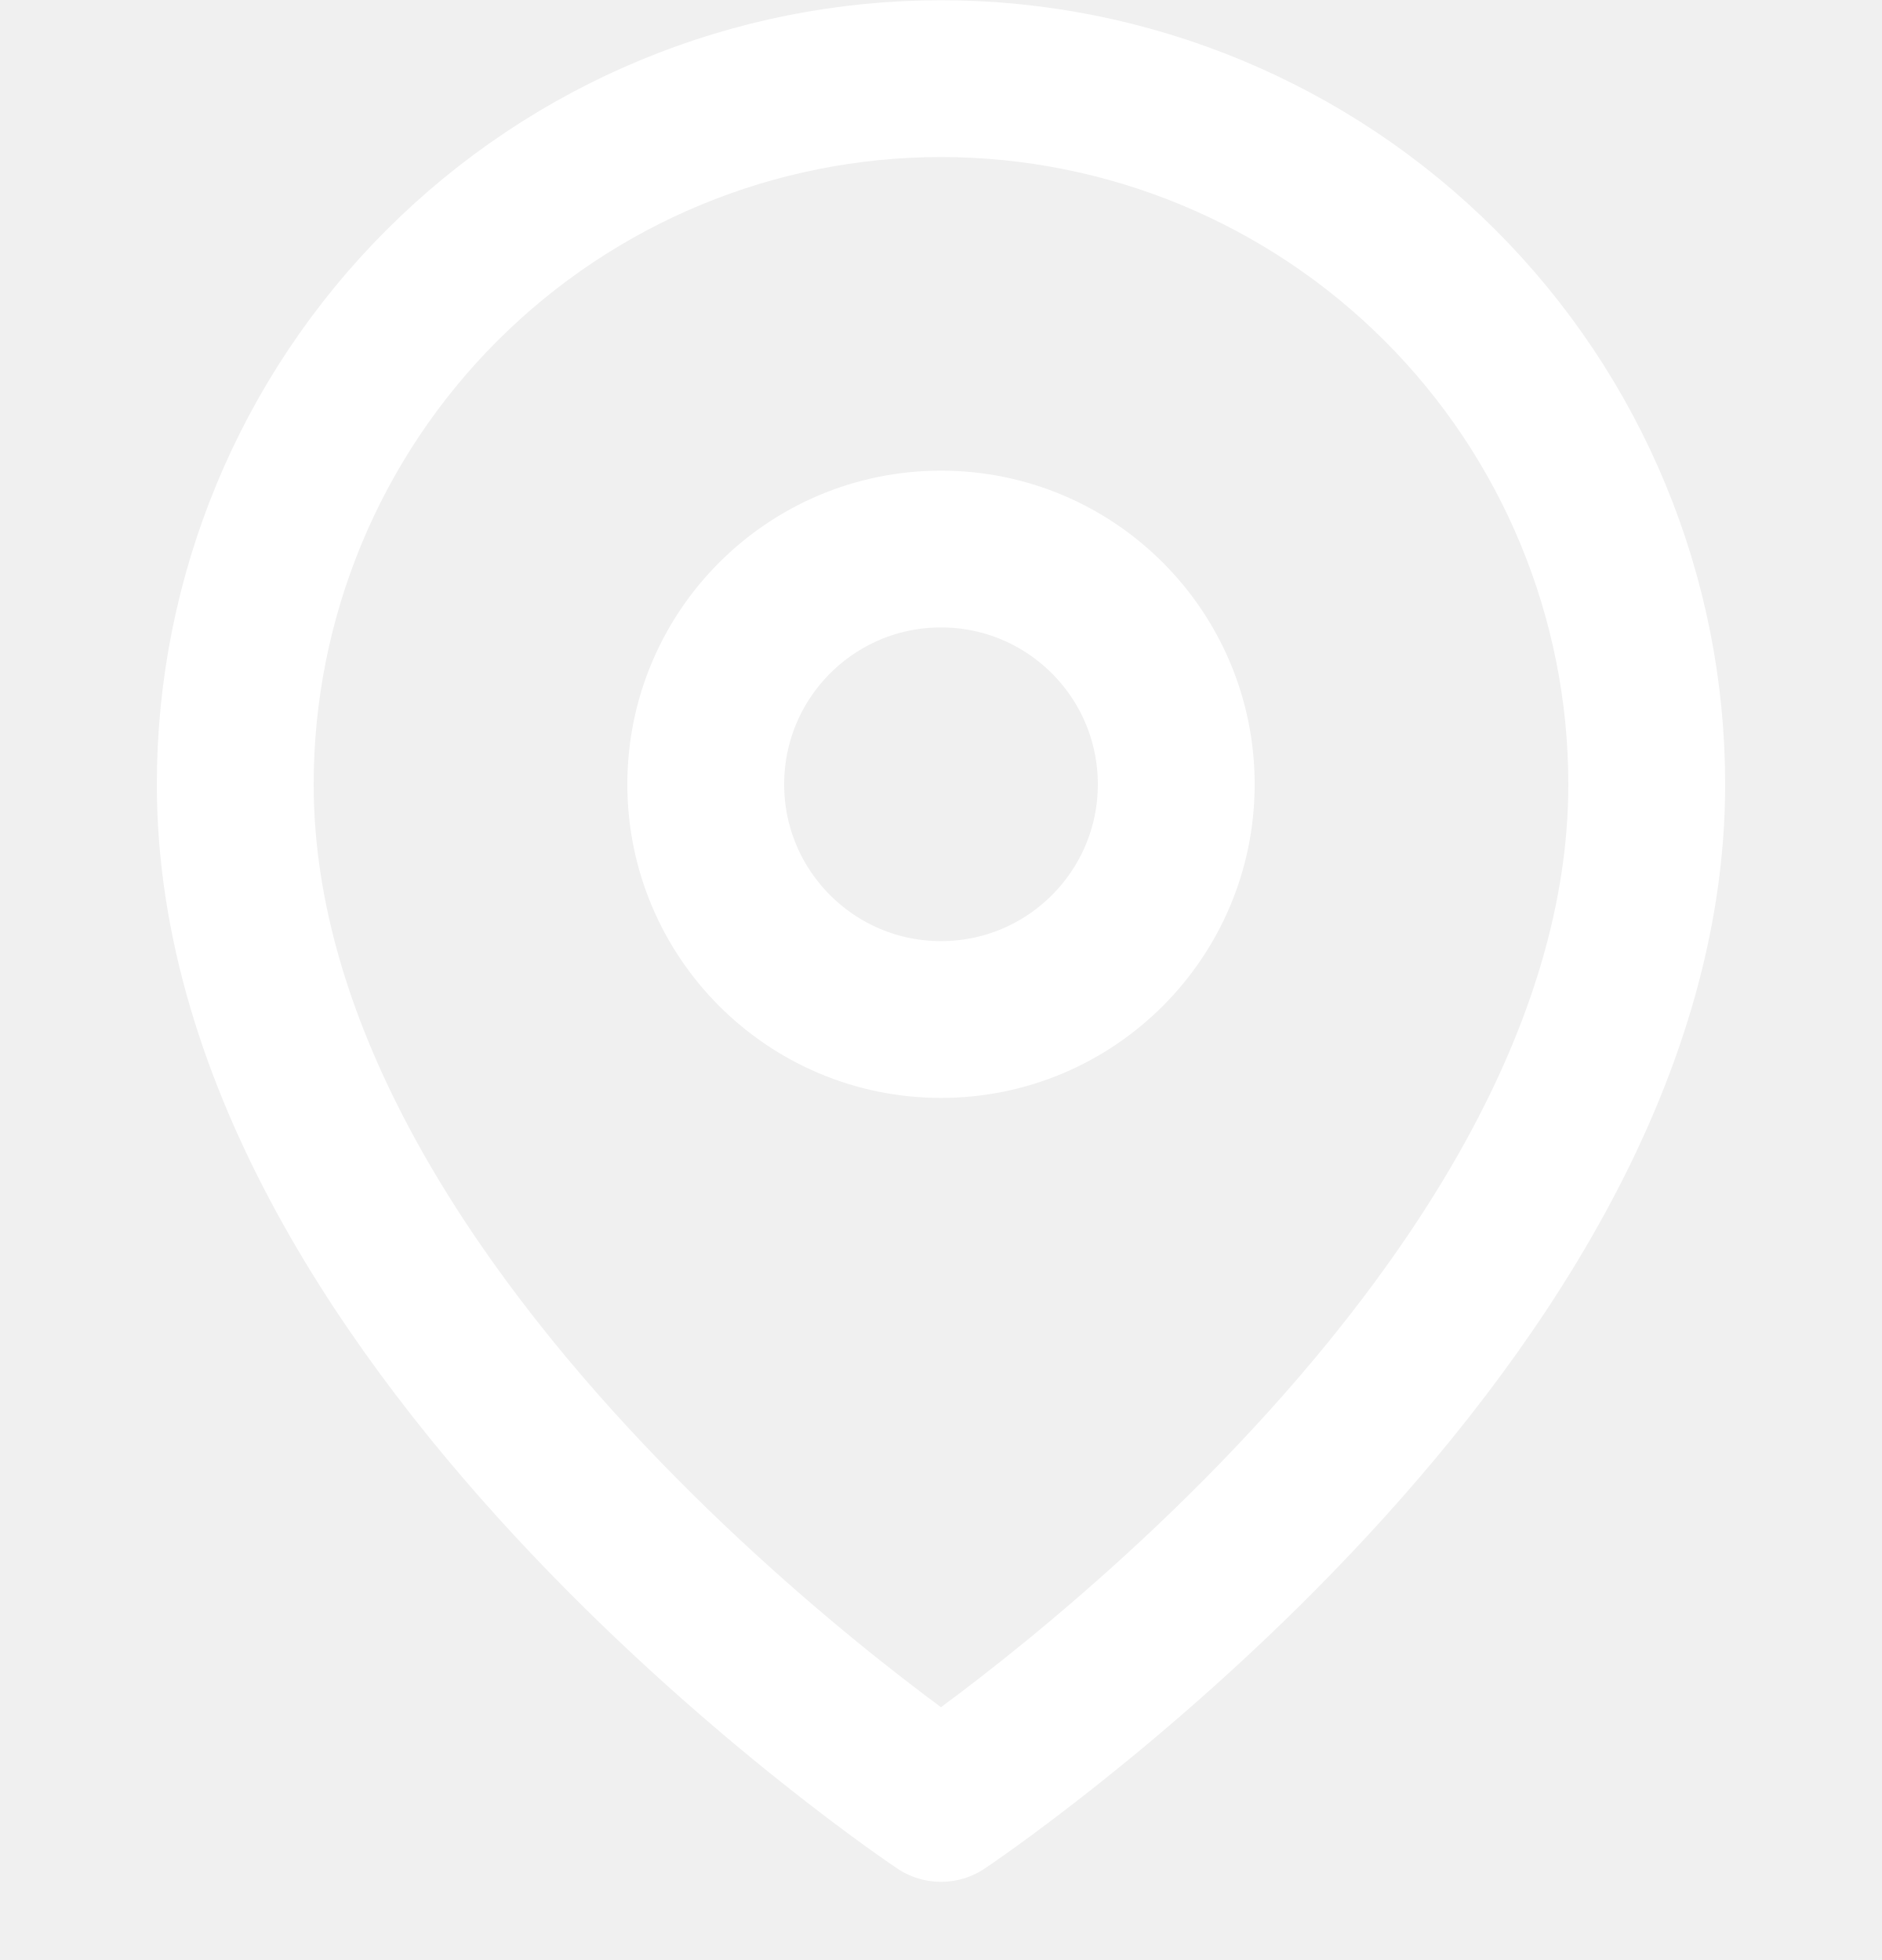
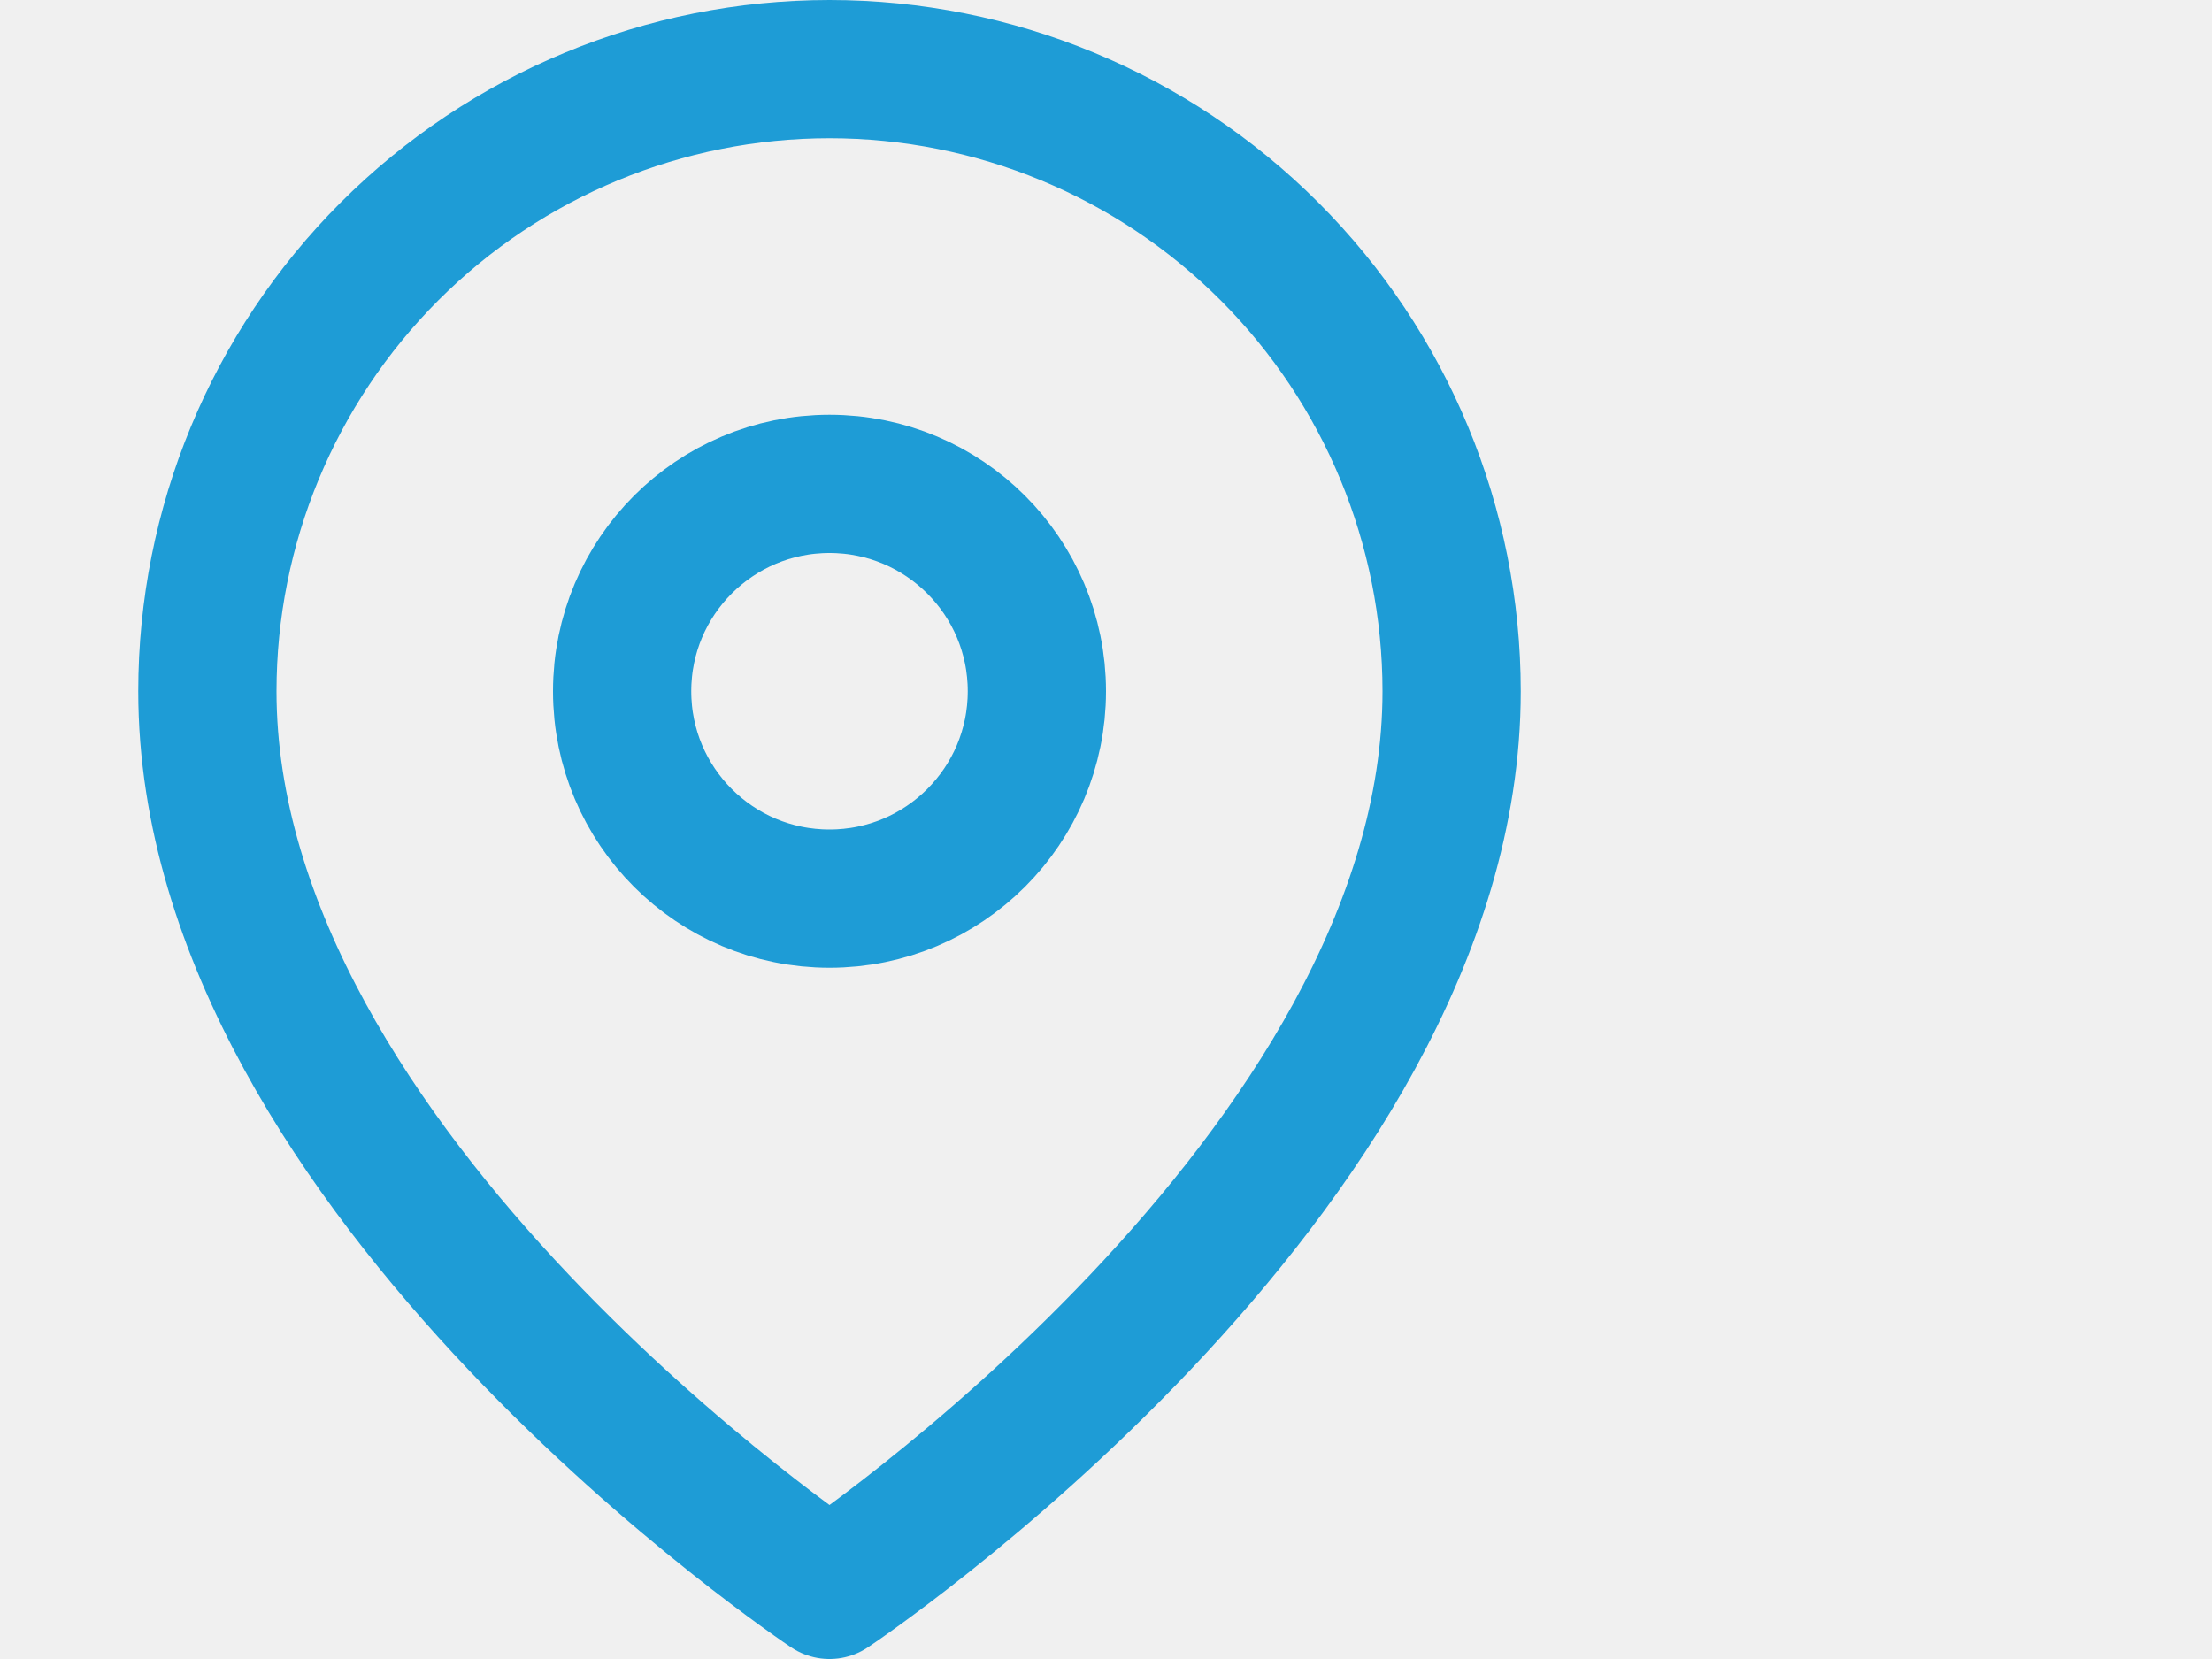
- <svg xmlns="http://www.w3.org/2000/svg" width="24" height="25" viewBox="0 0 24 25" fill="none">
-   <g clip-path="url(#clip0_200_231)">
-     <path d="M21 10.004C21 17.003 12 23.003 12 23.003C12 23.003 3 17.003 3 10.004C3 7.617 3.948 5.327 5.636 3.64C7.324 1.952 9.613 1.003 12 1.003C14.387 1.003 16.676 1.952 18.364 3.64C20.052 5.327 21 7.617 21 10.004Z" stroke="white" stroke-width="2" stroke-linecap="round" stroke-linejoin="round" />
-     <path d="M12 13.004C13.657 13.004 15 11.66 15 10.004C15 8.347 13.657 7.003 12 7.003C10.343 7.003 9 8.347 9 10.004C9 11.66 10.343 13.004 12 13.004Z" stroke="white" stroke-width="2" stroke-linecap="round" stroke-linejoin="round" />
-   </g>
-   <defs>
-     <clipPath id="clip0_200_231">
-       <rect width="24" height="24" fill="white" transform="translate(0 0.003479)" />
-     </clipPath>
-   </defs>
+ <svg xmlns="http://www.w3.org/2000/svg" width="32" height="24" viewBox="0 0 32 24" fill="none">
+   <path d="M21 10C21 17 12 23 12 23C12 23 3 17 3 10C3 7.613 3.948 5.324 5.636 3.636C7.324 1.948 9.613 1 12 1C14.387 1 16.676 1.948 18.364 3.636C20.052 5.324 21 7.613 21 10Z" stroke="#1E9CD6" stroke-width="2" stroke-linecap="round" stroke-linejoin="round" />
+   <path d="M12 13C13.657 13 15 11.657 15 10C15 8.343 13.657 7 12 7C10.343 7 9 8.343 9 10C9 11.657 10.343 13 12 13Z" stroke="#1E9CD6" stroke-width="2" stroke-linecap="round" stroke-linejoin="round" />
</svg>
